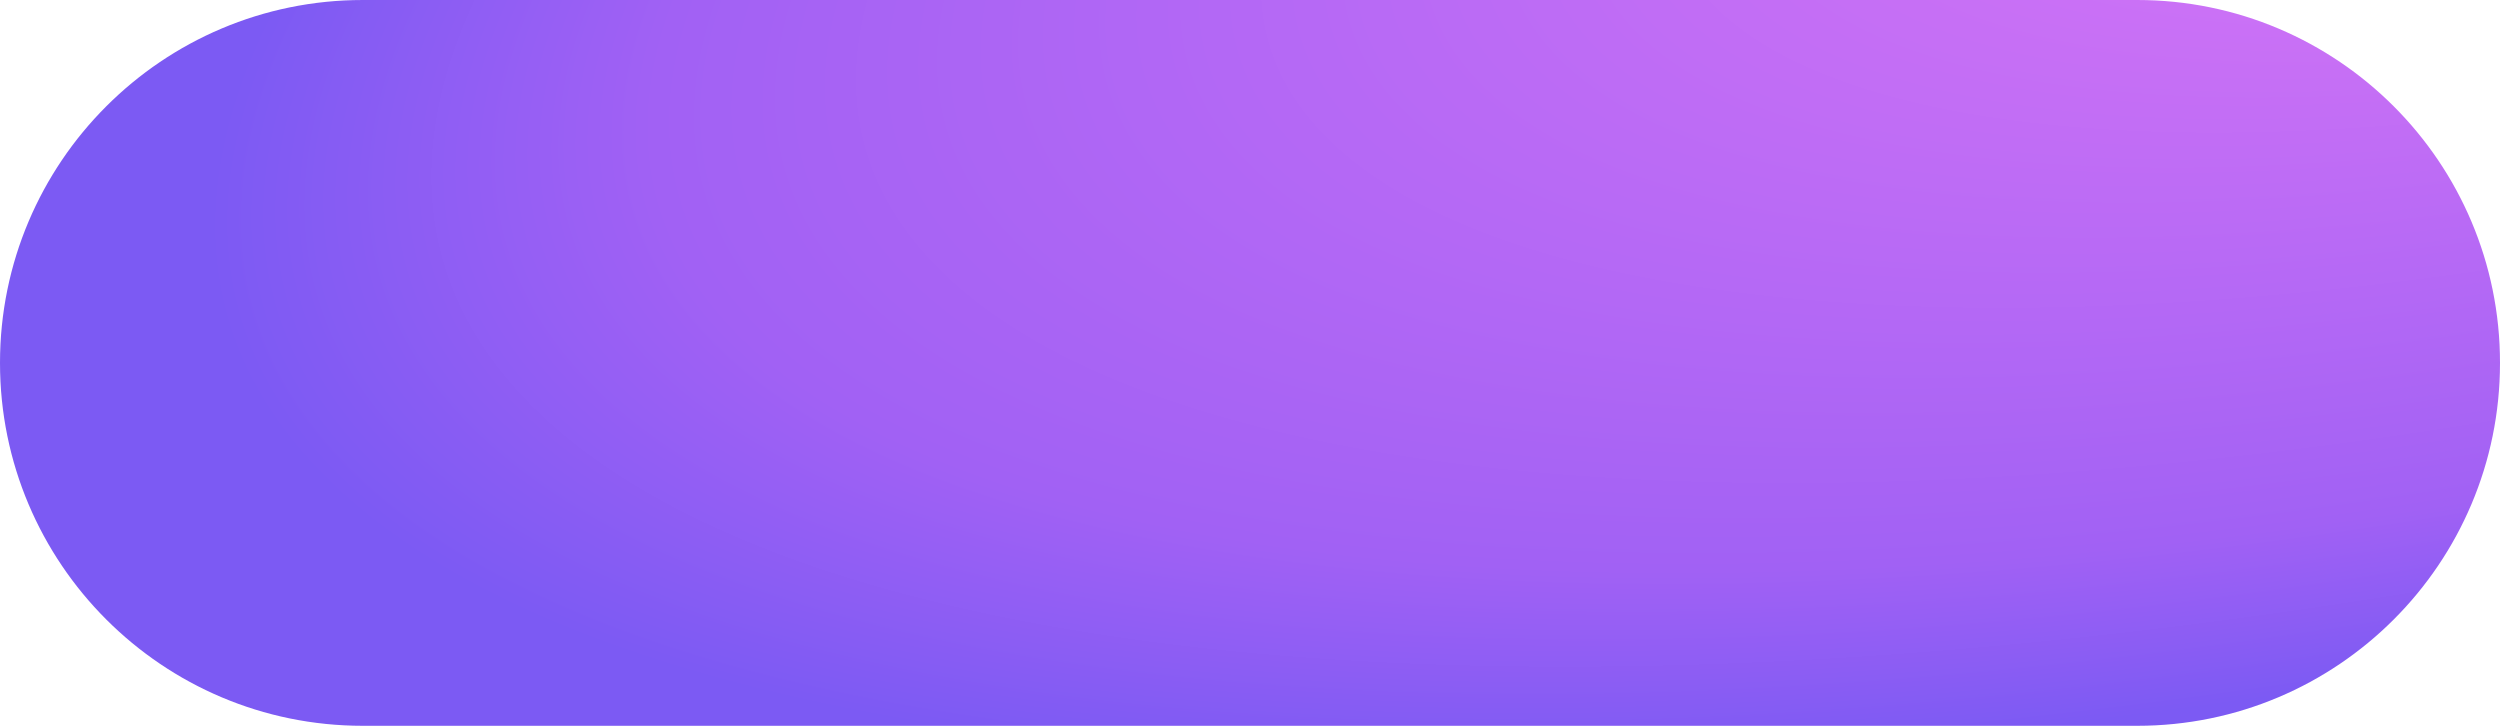
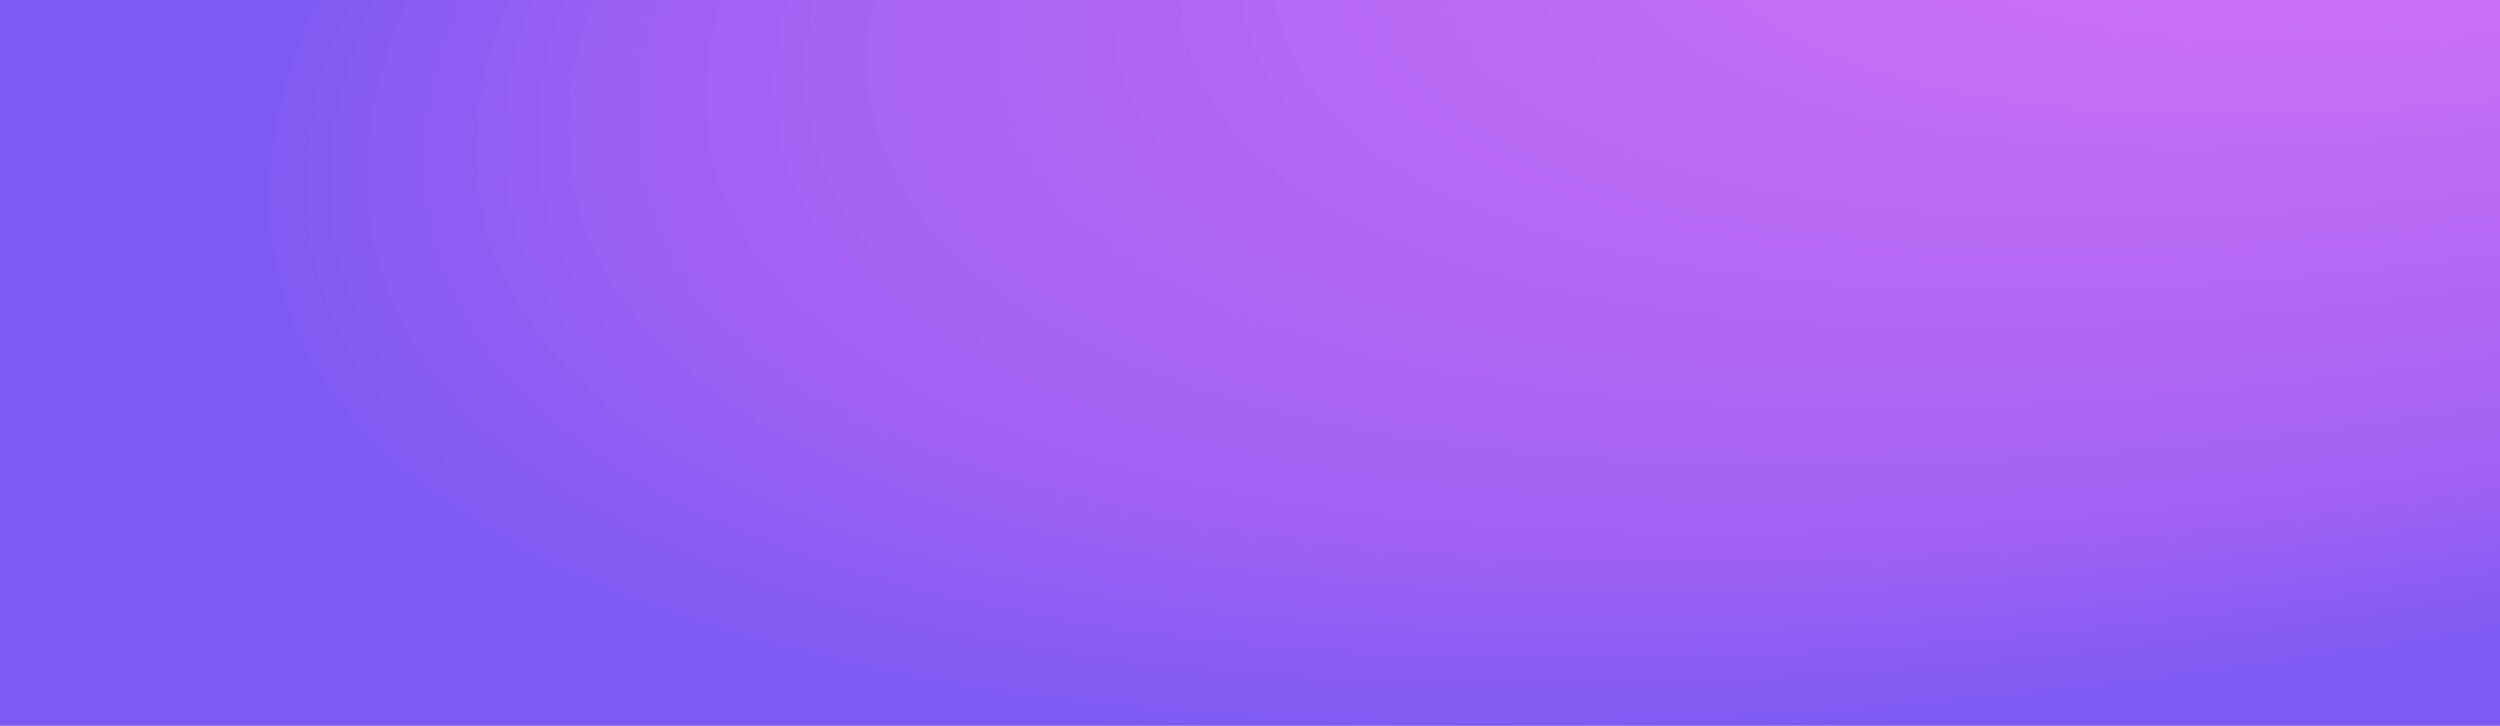
- <svg xmlns="http://www.w3.org/2000/svg" id="Layer_1" data-name="Layer 1" viewBox="0 0 155 45">
-   <defs>
-     <style>.cls-1{fill:url(#radial-gradient);}</style>
-     <radialGradient id="radial-gradient" cx="-264.27" cy="415.36" r="1.67" gradientTransform="matrix(-67.74, 40.45, 68.97, 9.72, -46374.39, 6630.28)" gradientUnits="userSpaceOnUse">
-       <stop offset="0" stop-color="#e37af6" />
-       <stop offset="0.21" stop-color="#d575f6" />
-       <stop offset="0.83" stop-color="#a161f4" />
-       <stop offset="1" stop-color="#7c5af3" />
-     </radialGradient>
-   </defs>
-   <path id="Path_201-2" data-name="Path 201-2" class="cls-1" d="M22.5,0h110a22.5,22.5,0,0,1,0,45H22.5a22.5,22.5,0,0,1,0-45Z" />
+ <svg xmlns="http://www.w3.org/2000/svg" version="1.1" id="Layer_1" x="0px" y="0px" viewBox="0 0 155 45" style="enable-background:new 0 0 155 45;" xml:space="preserve">
+   <style type="text/css">
+ 	.st0{fill:url(#Path_201_1_);}
+ </style>
+   <radialGradient id="Path_201_1_" cx="-211.528" cy="454.805" r="1.675" gradientTransform="matrix(-67.735 40.455 68.975 9.72 -45522.578 4113.331)" gradientUnits="userSpaceOnUse">
+     <stop offset="0" style="stop-color:#E37AF6" />
+     <stop offset="0.209" style="stop-color:#D575F6" />
+     <stop offset="0.828" style="stop-color:#A161F4" />
+     <stop offset="1" style="stop-color:#7C5AF3" />
+   </radialGradient>
+   <path id="Path_201" class="st0" d="M0,0h155v45H0c0-8.9,0-10.1,0-22.5S0,10.3,0,0z" />
</svg>
